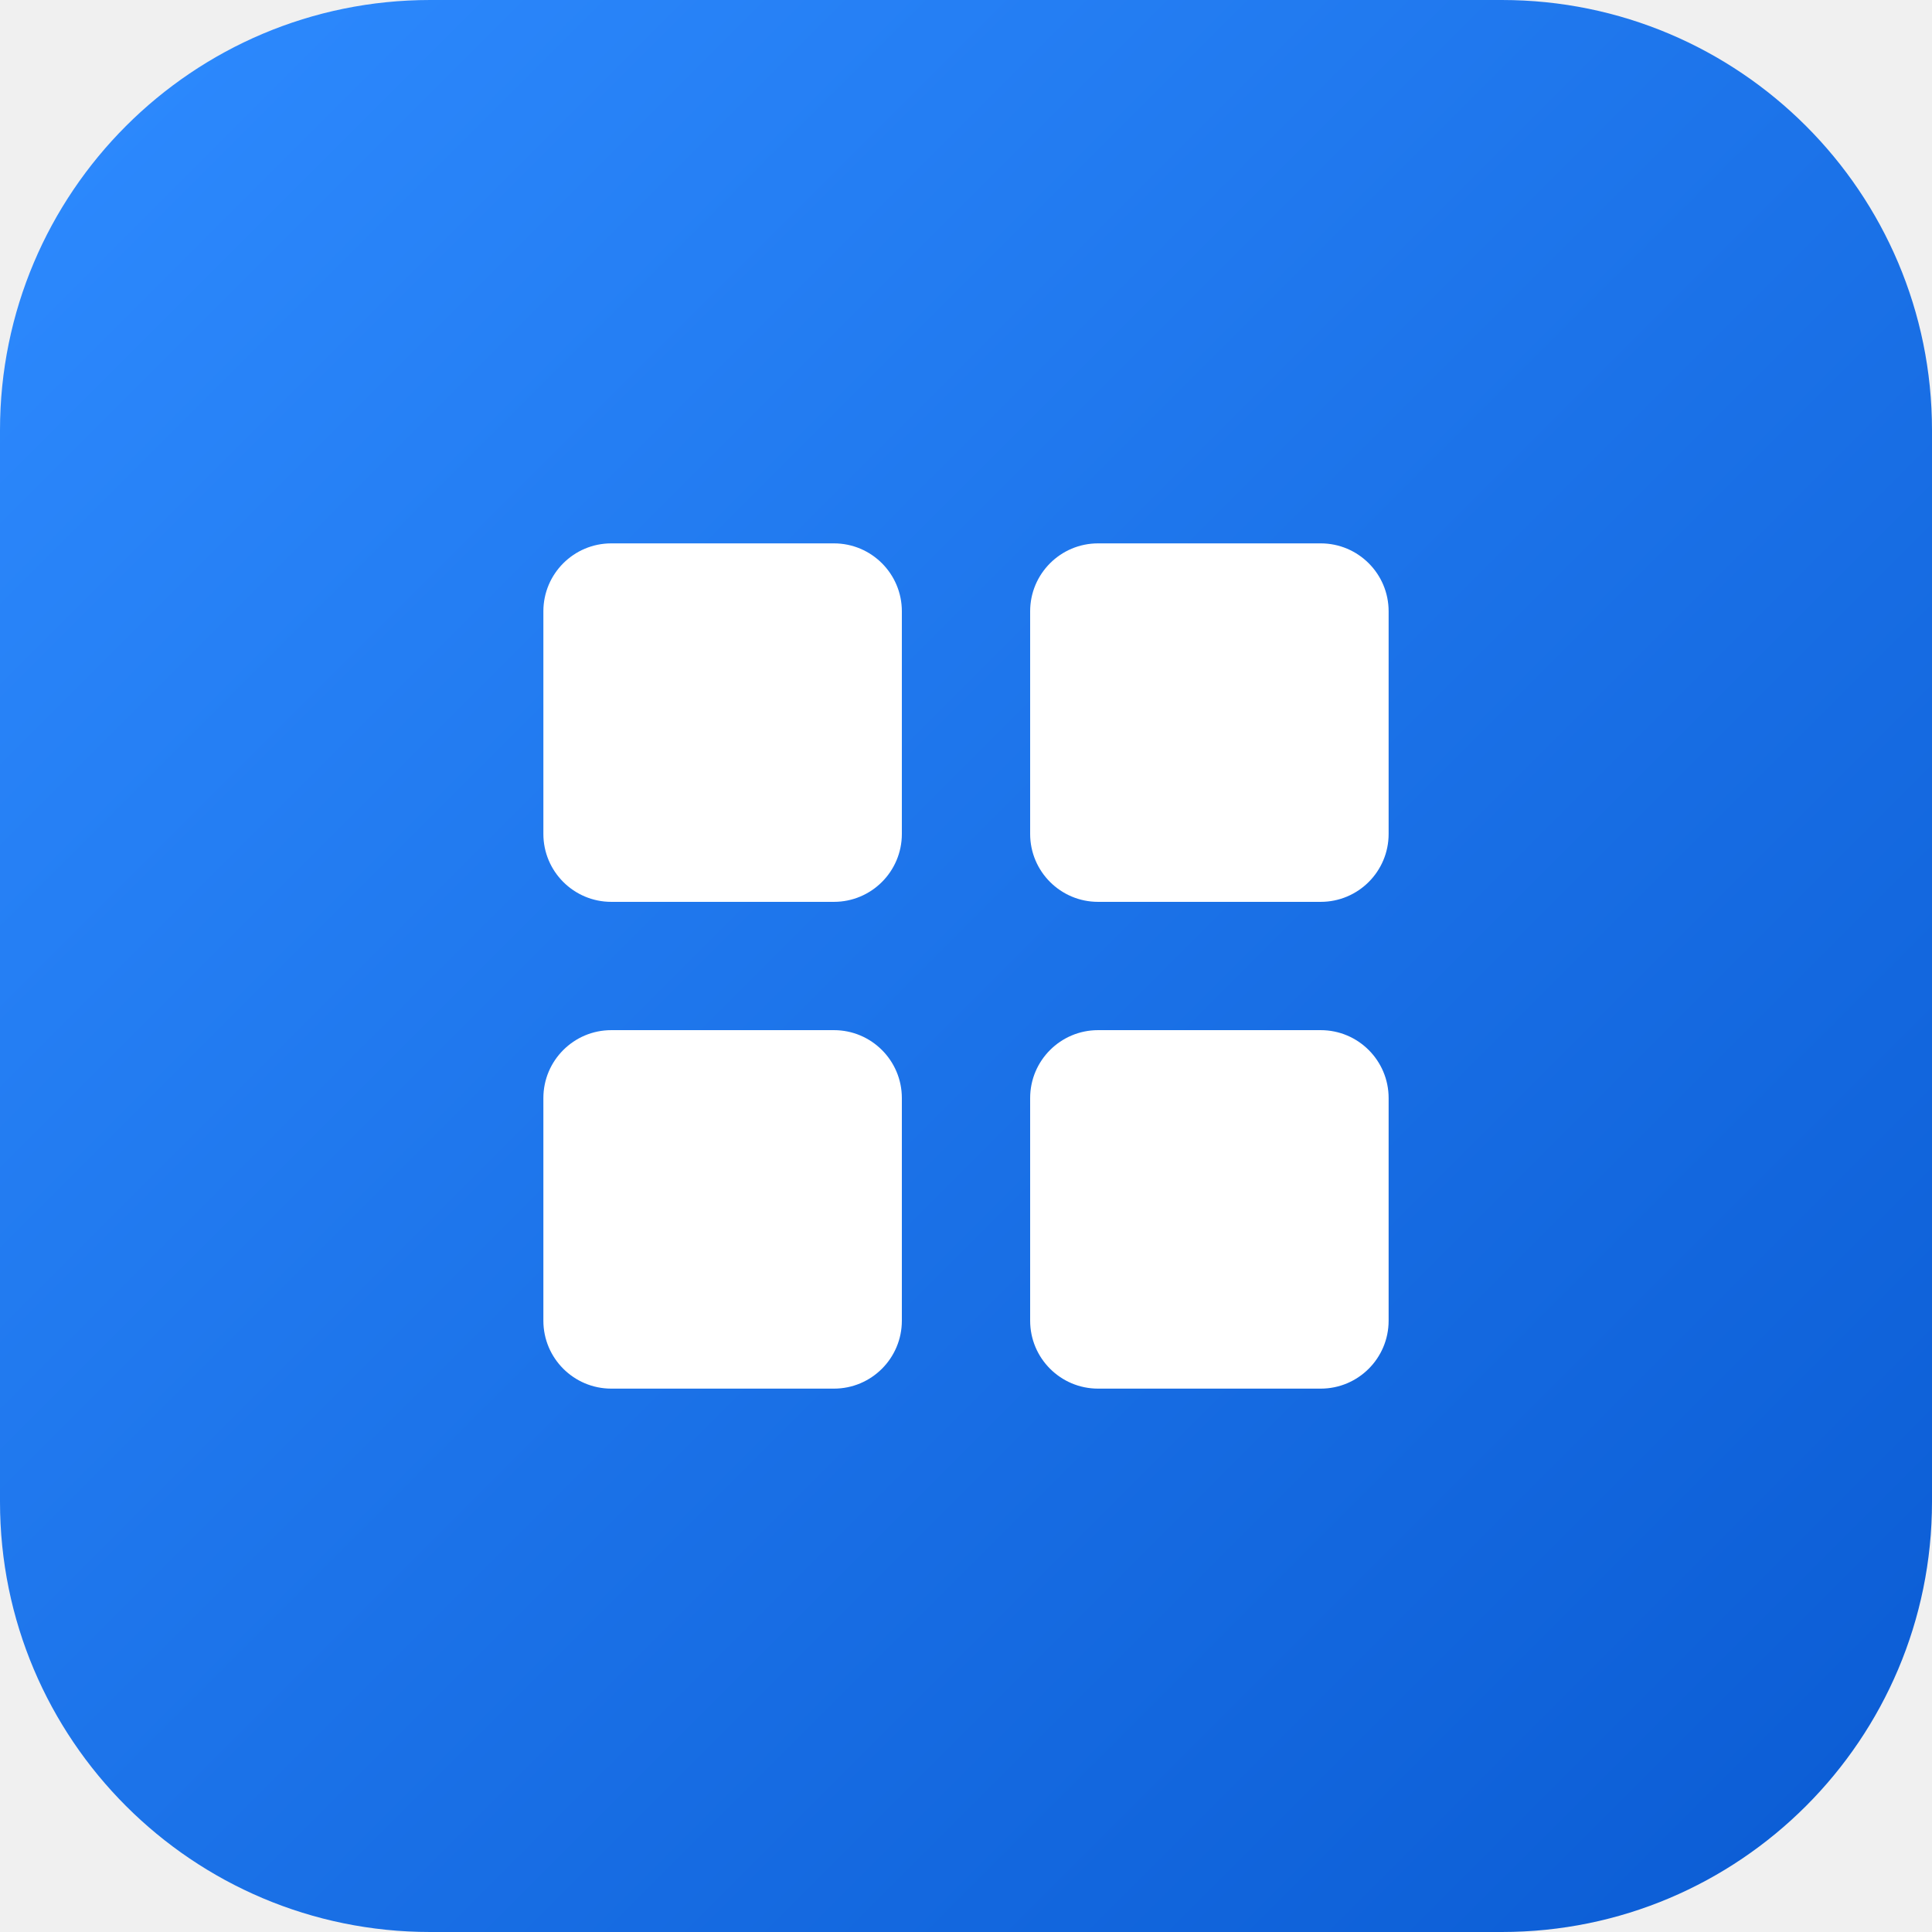
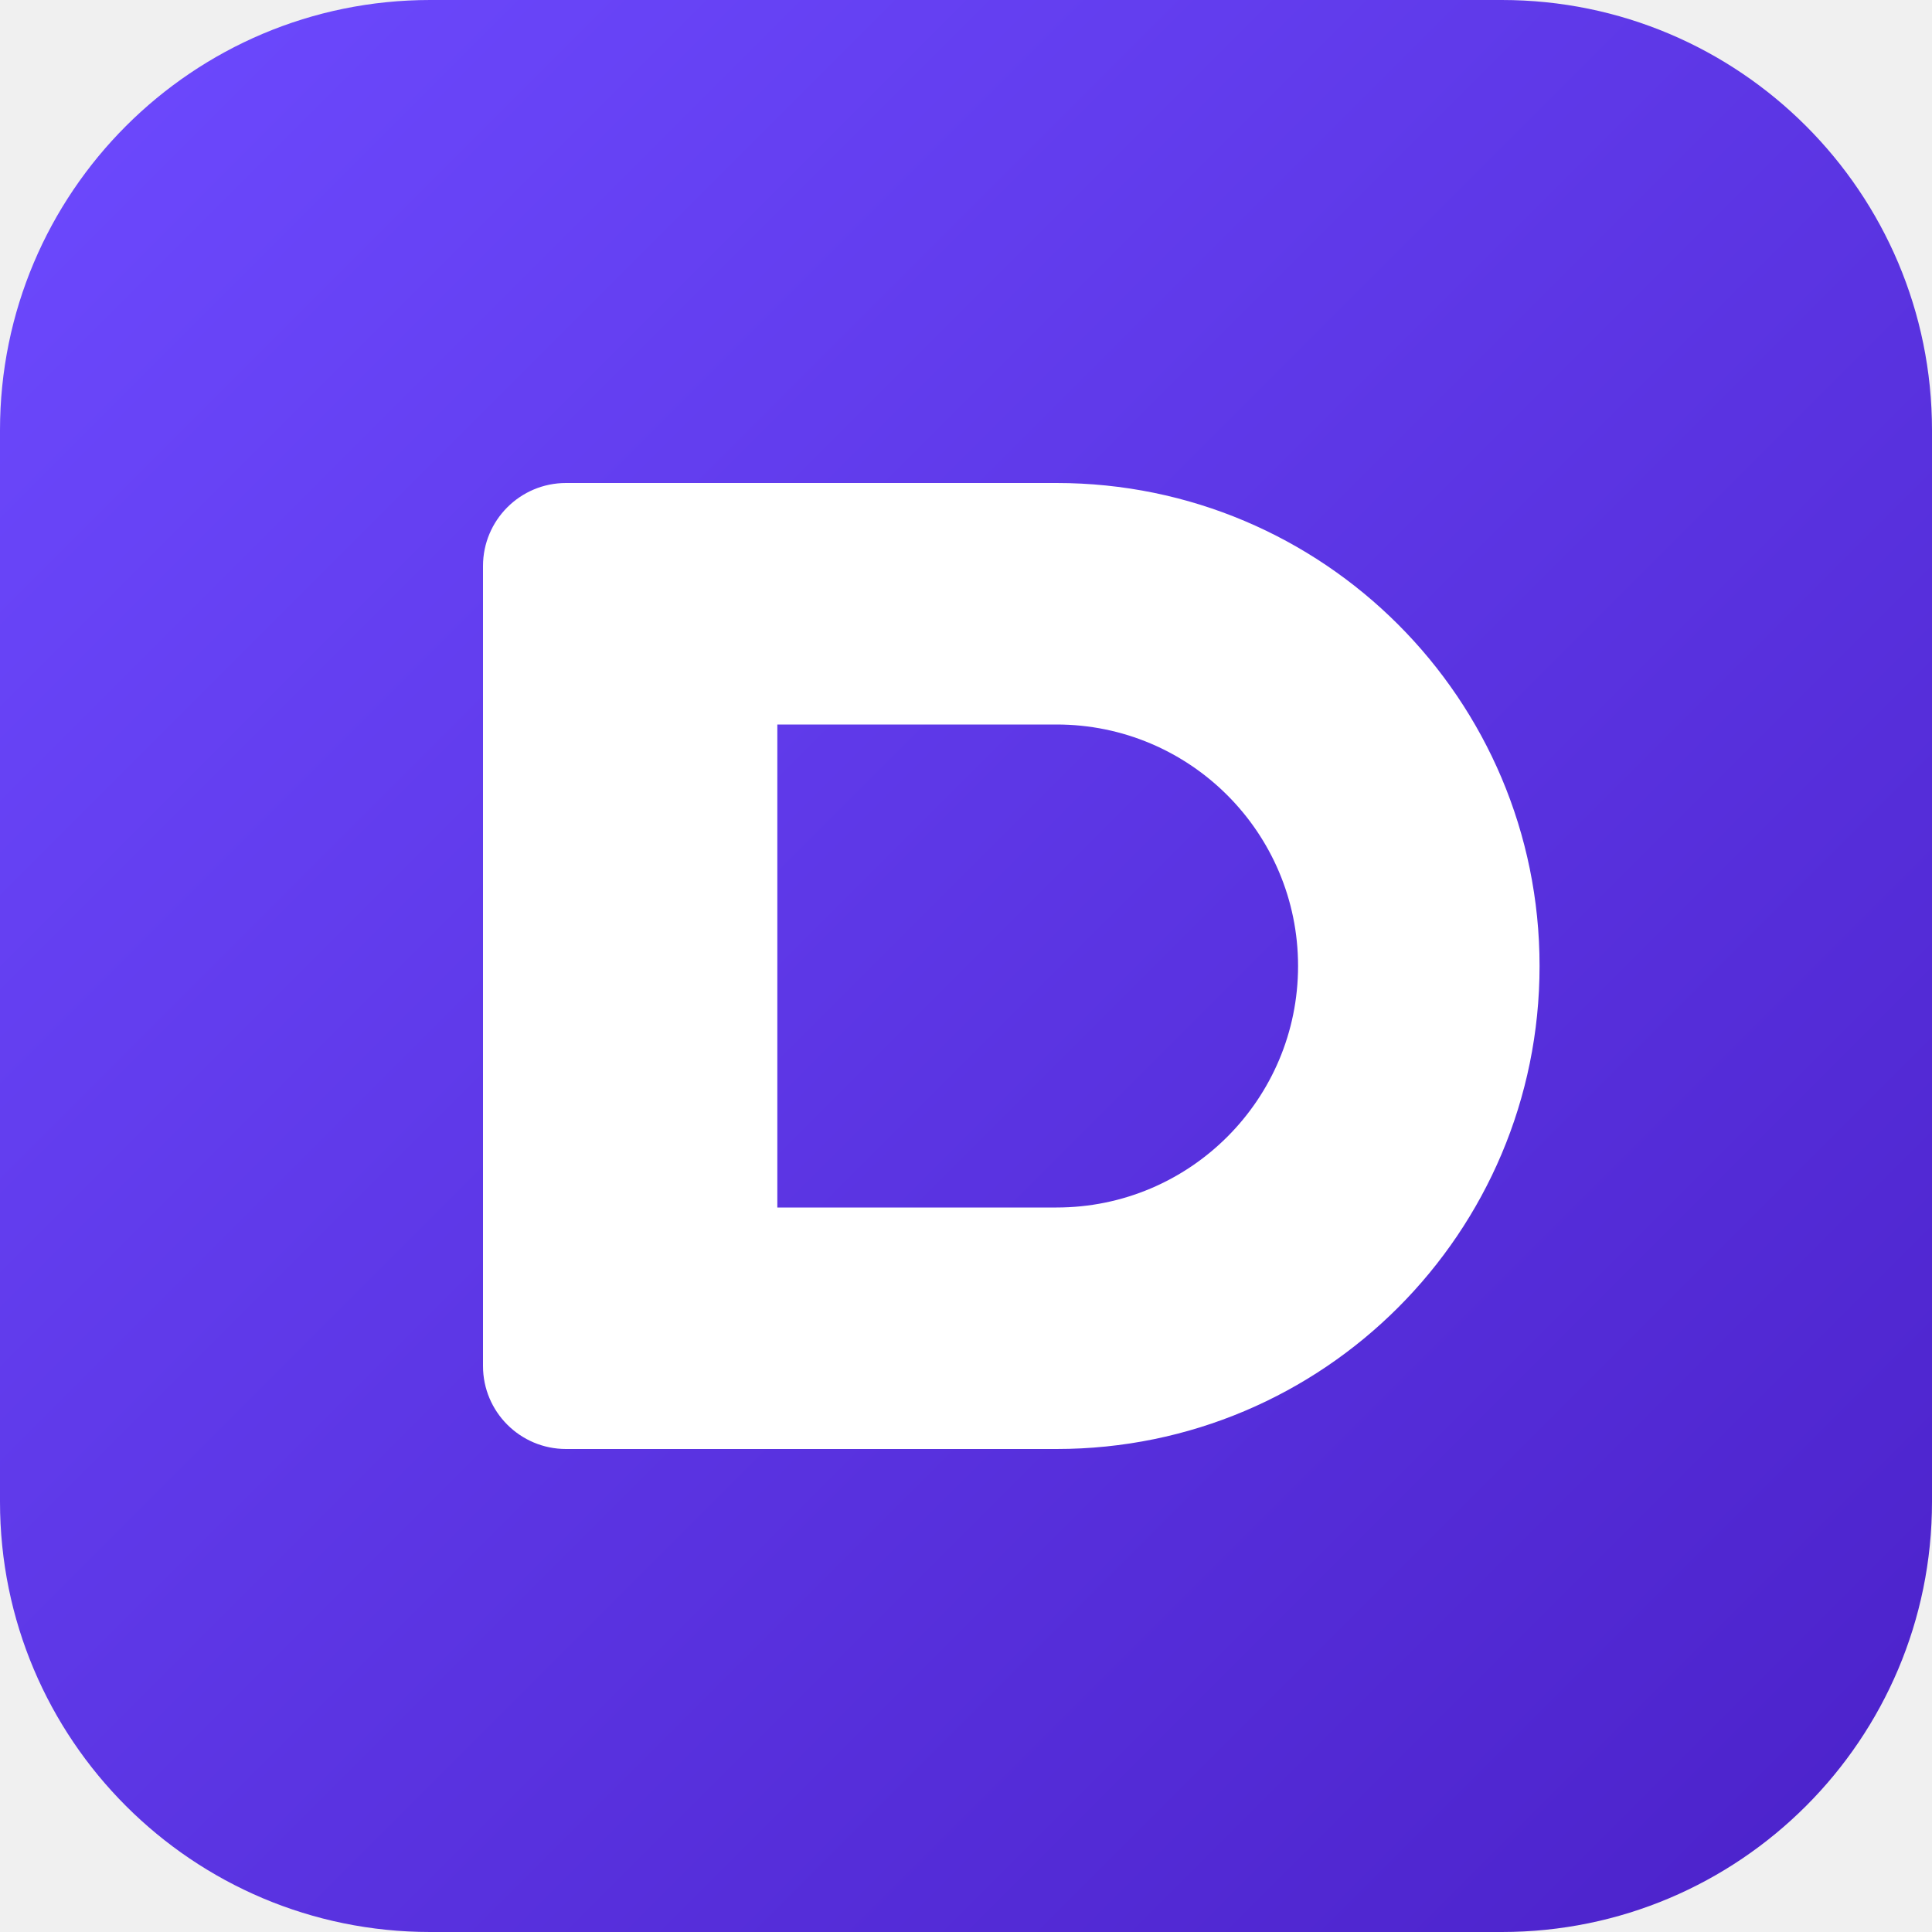
<svg xmlns="http://www.w3.org/2000/svg" width="1024" height="1024" viewBox="0 0 1024 1024" fill="none">
  <defs>
    <linearGradient id="bg" x1="0" y1="0" x2="1024" y2="1024" gradientUnits="userSpaceOnUse">
-       <stop offset="0" stop-color="#2E8BFF" />
-       <stop offset="1" stop-color="#0A5BD3" />
+       <stop offset="0" stop-color="#6D4AFF" />
+       <stop offset="1" stop-color="#4B21C9" />
    </linearGradient>
  </defs>
  <rect x="0" y="0" width="1024" height="1024" rx="228" fill="url(#bg)" />
-   <g fill="#FFFFFF">
-     <rect x="288" y="288" width="190" height="190" rx="36" />
-     <rect x="546" y="288" width="190" height="190" rx="36" />
-     <rect x="288" y="546" width="190" height="190" rx="36" />
-     <rect x="546" y="546" width="190" height="190" rx="36" />
-   </g>
+   <path d="M300 256 H560 a256 256 0 0 1 0 512 H300 a44 44 0 0 1 -44 -44 V300 a44 44 0 0 1 44 -44 Z" fill="#FFFFFF" />
+   <path d="M412 384 H560 a128 128 0 0 1 0 256 H412 Z" fill="url(#bg)" />
</svg>
